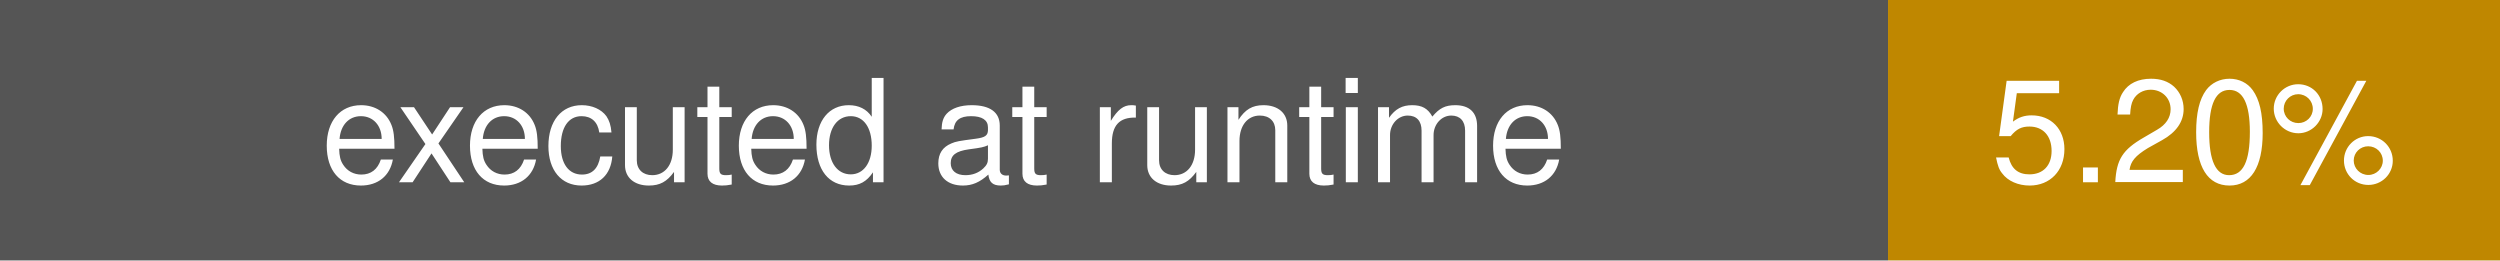
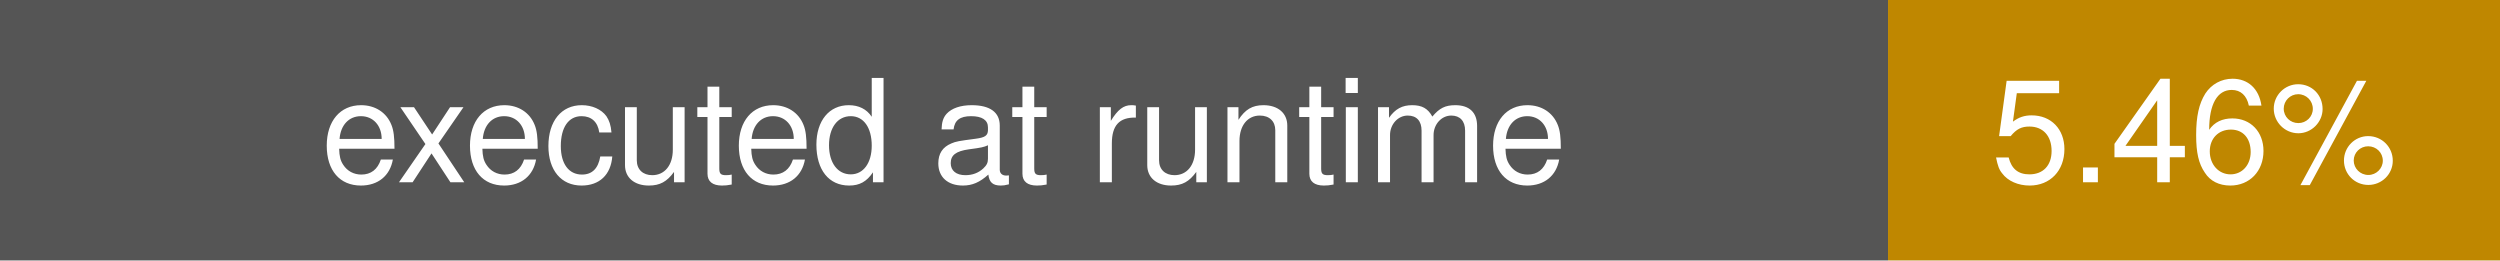
- <svg xmlns="http://www.w3.org/2000/svg" width="192" height="20" role="img" aria-label="executed at runtime: 5.20%">
+ <svg xmlns="http://www.w3.org/2000/svg" width="192" height="20" role="img" aria-label="executed at runtime: 5.46%">
  <rect width="145" height="20" fill="#555" />
  <rect x="145" width="47" height="20" fill="#bf8700" />
  <g fill="#fff" font-family="-apple-system,Segoe UI,Helvetica,Arial,sans-serif" font-size="11">
    <text x="72.5" y="14" text-anchor="middle">executed at runtime</text>
-     <text x="168.5" y="14" text-anchor="middle">5.20%</text>
+     <text x="168.5" y="14" text-anchor="middle">5.46%</text>
  </g>
</svg>
